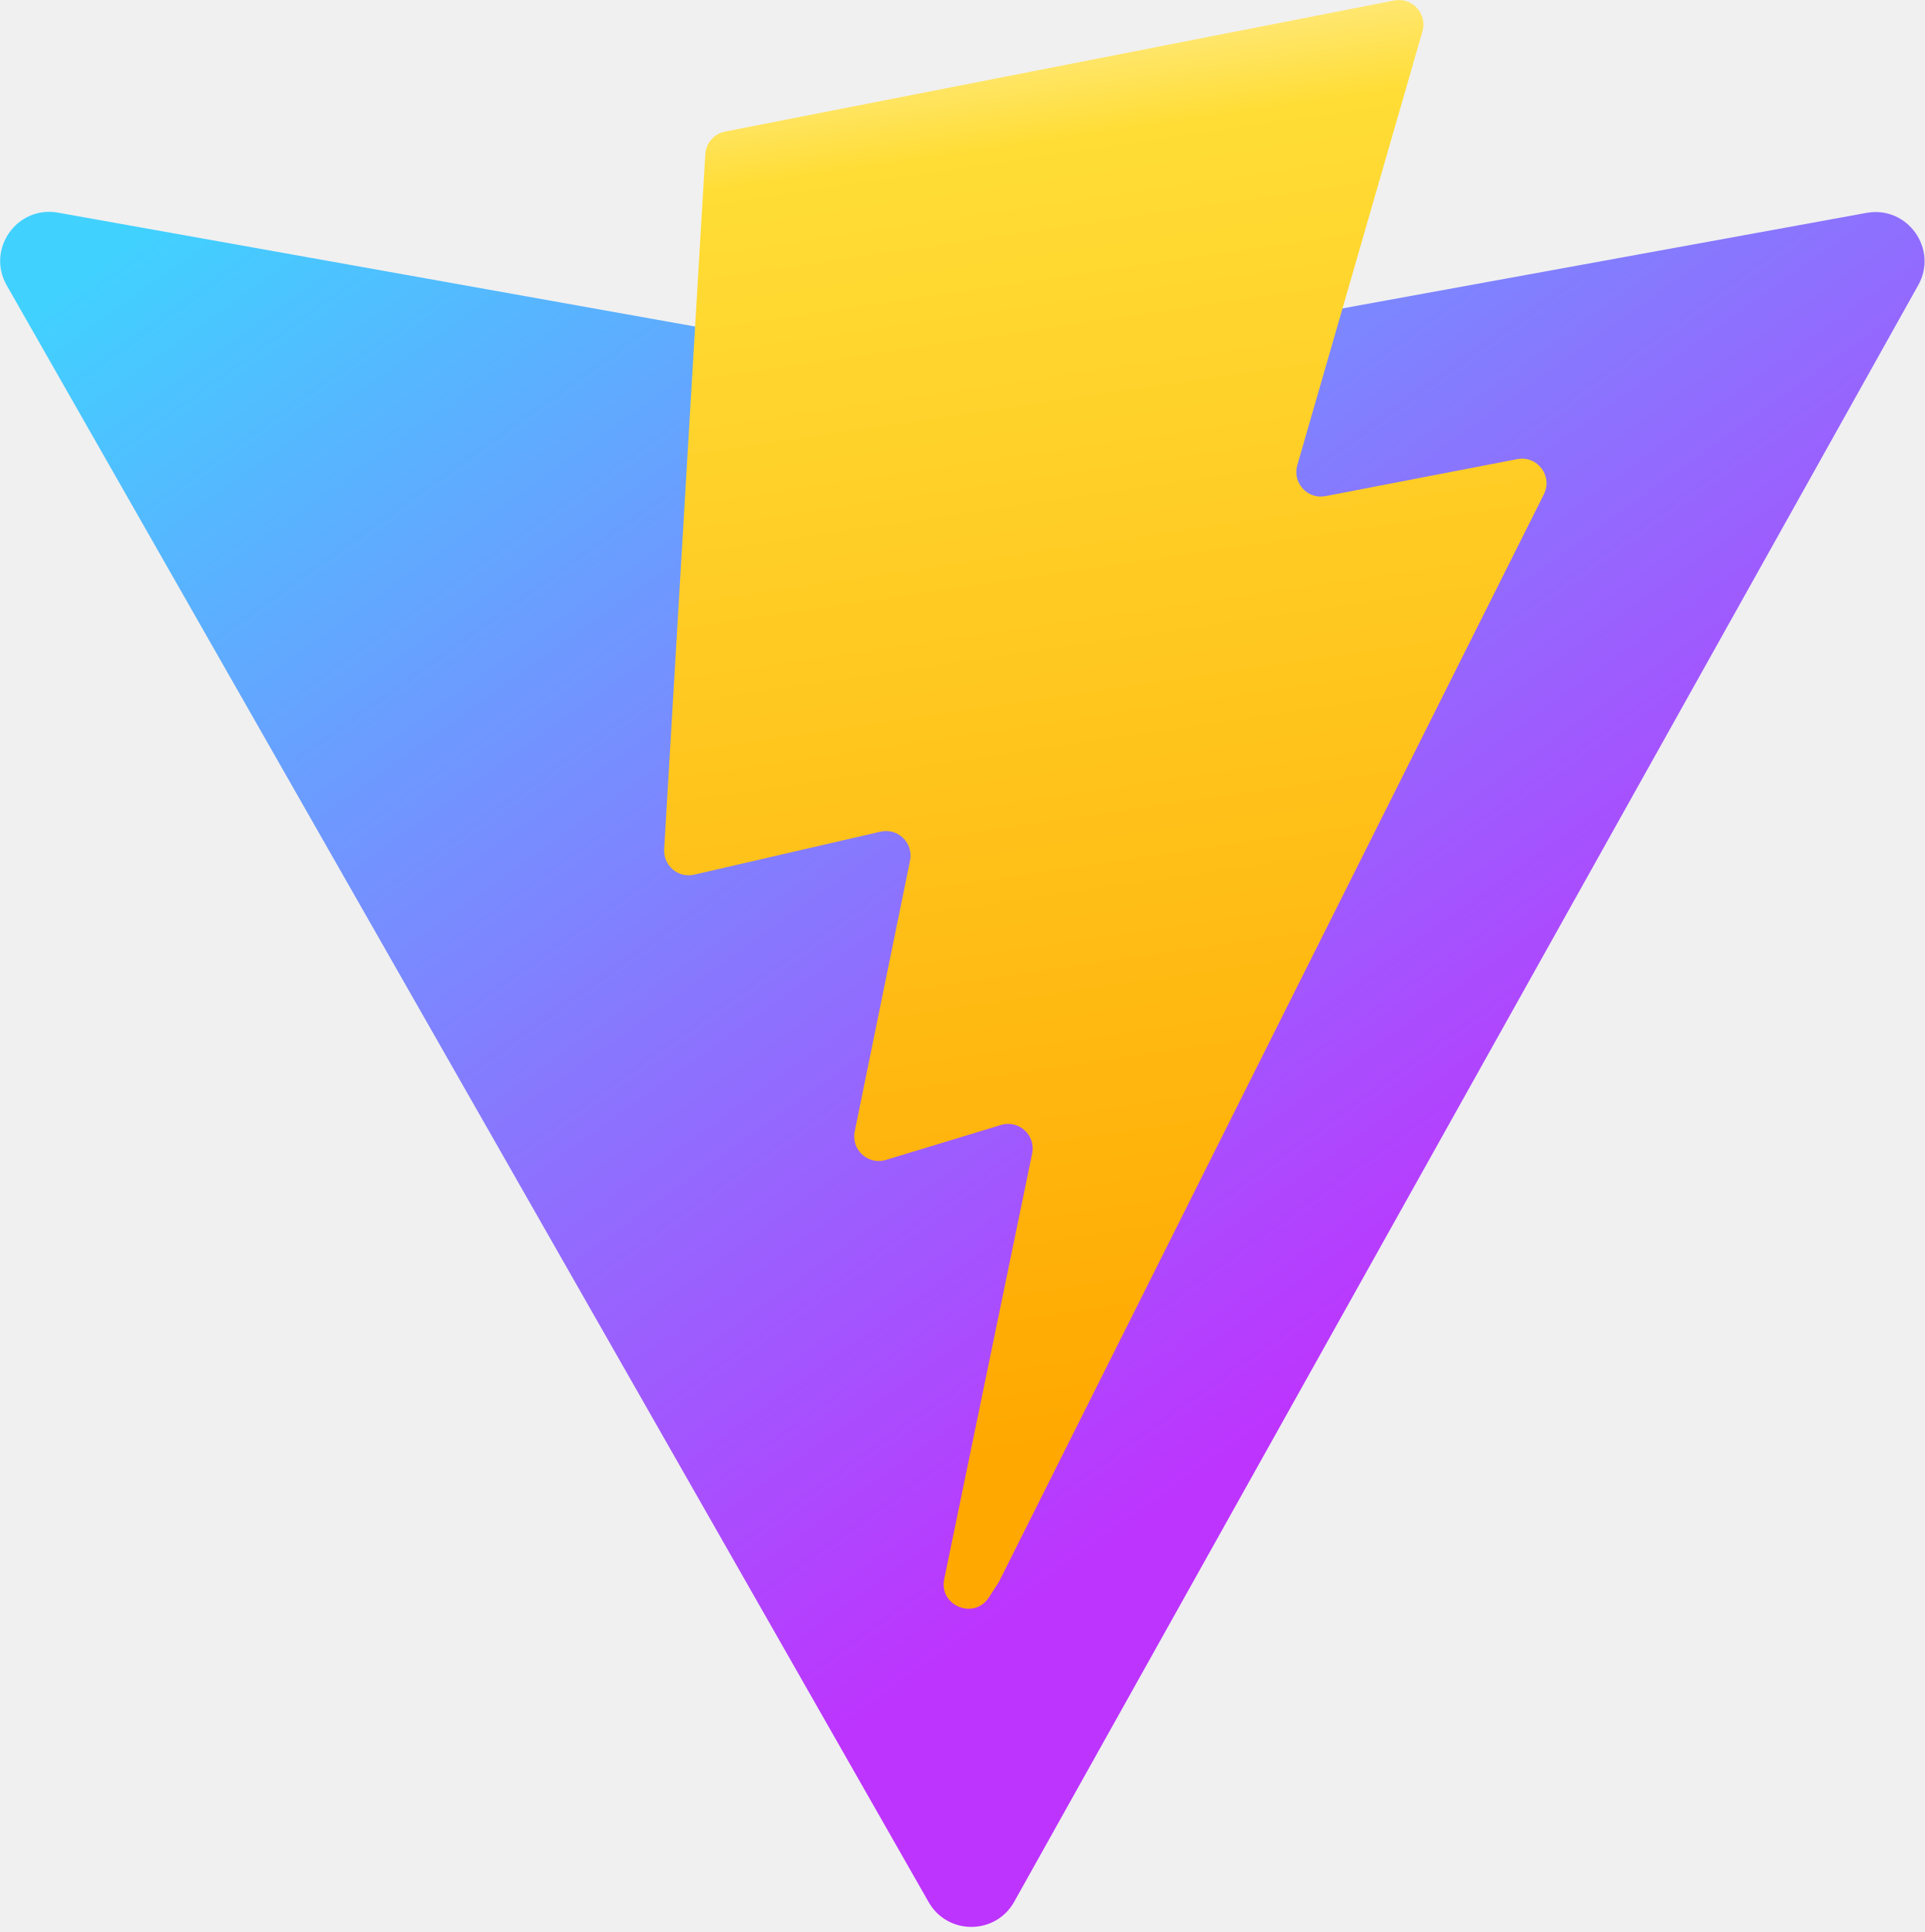
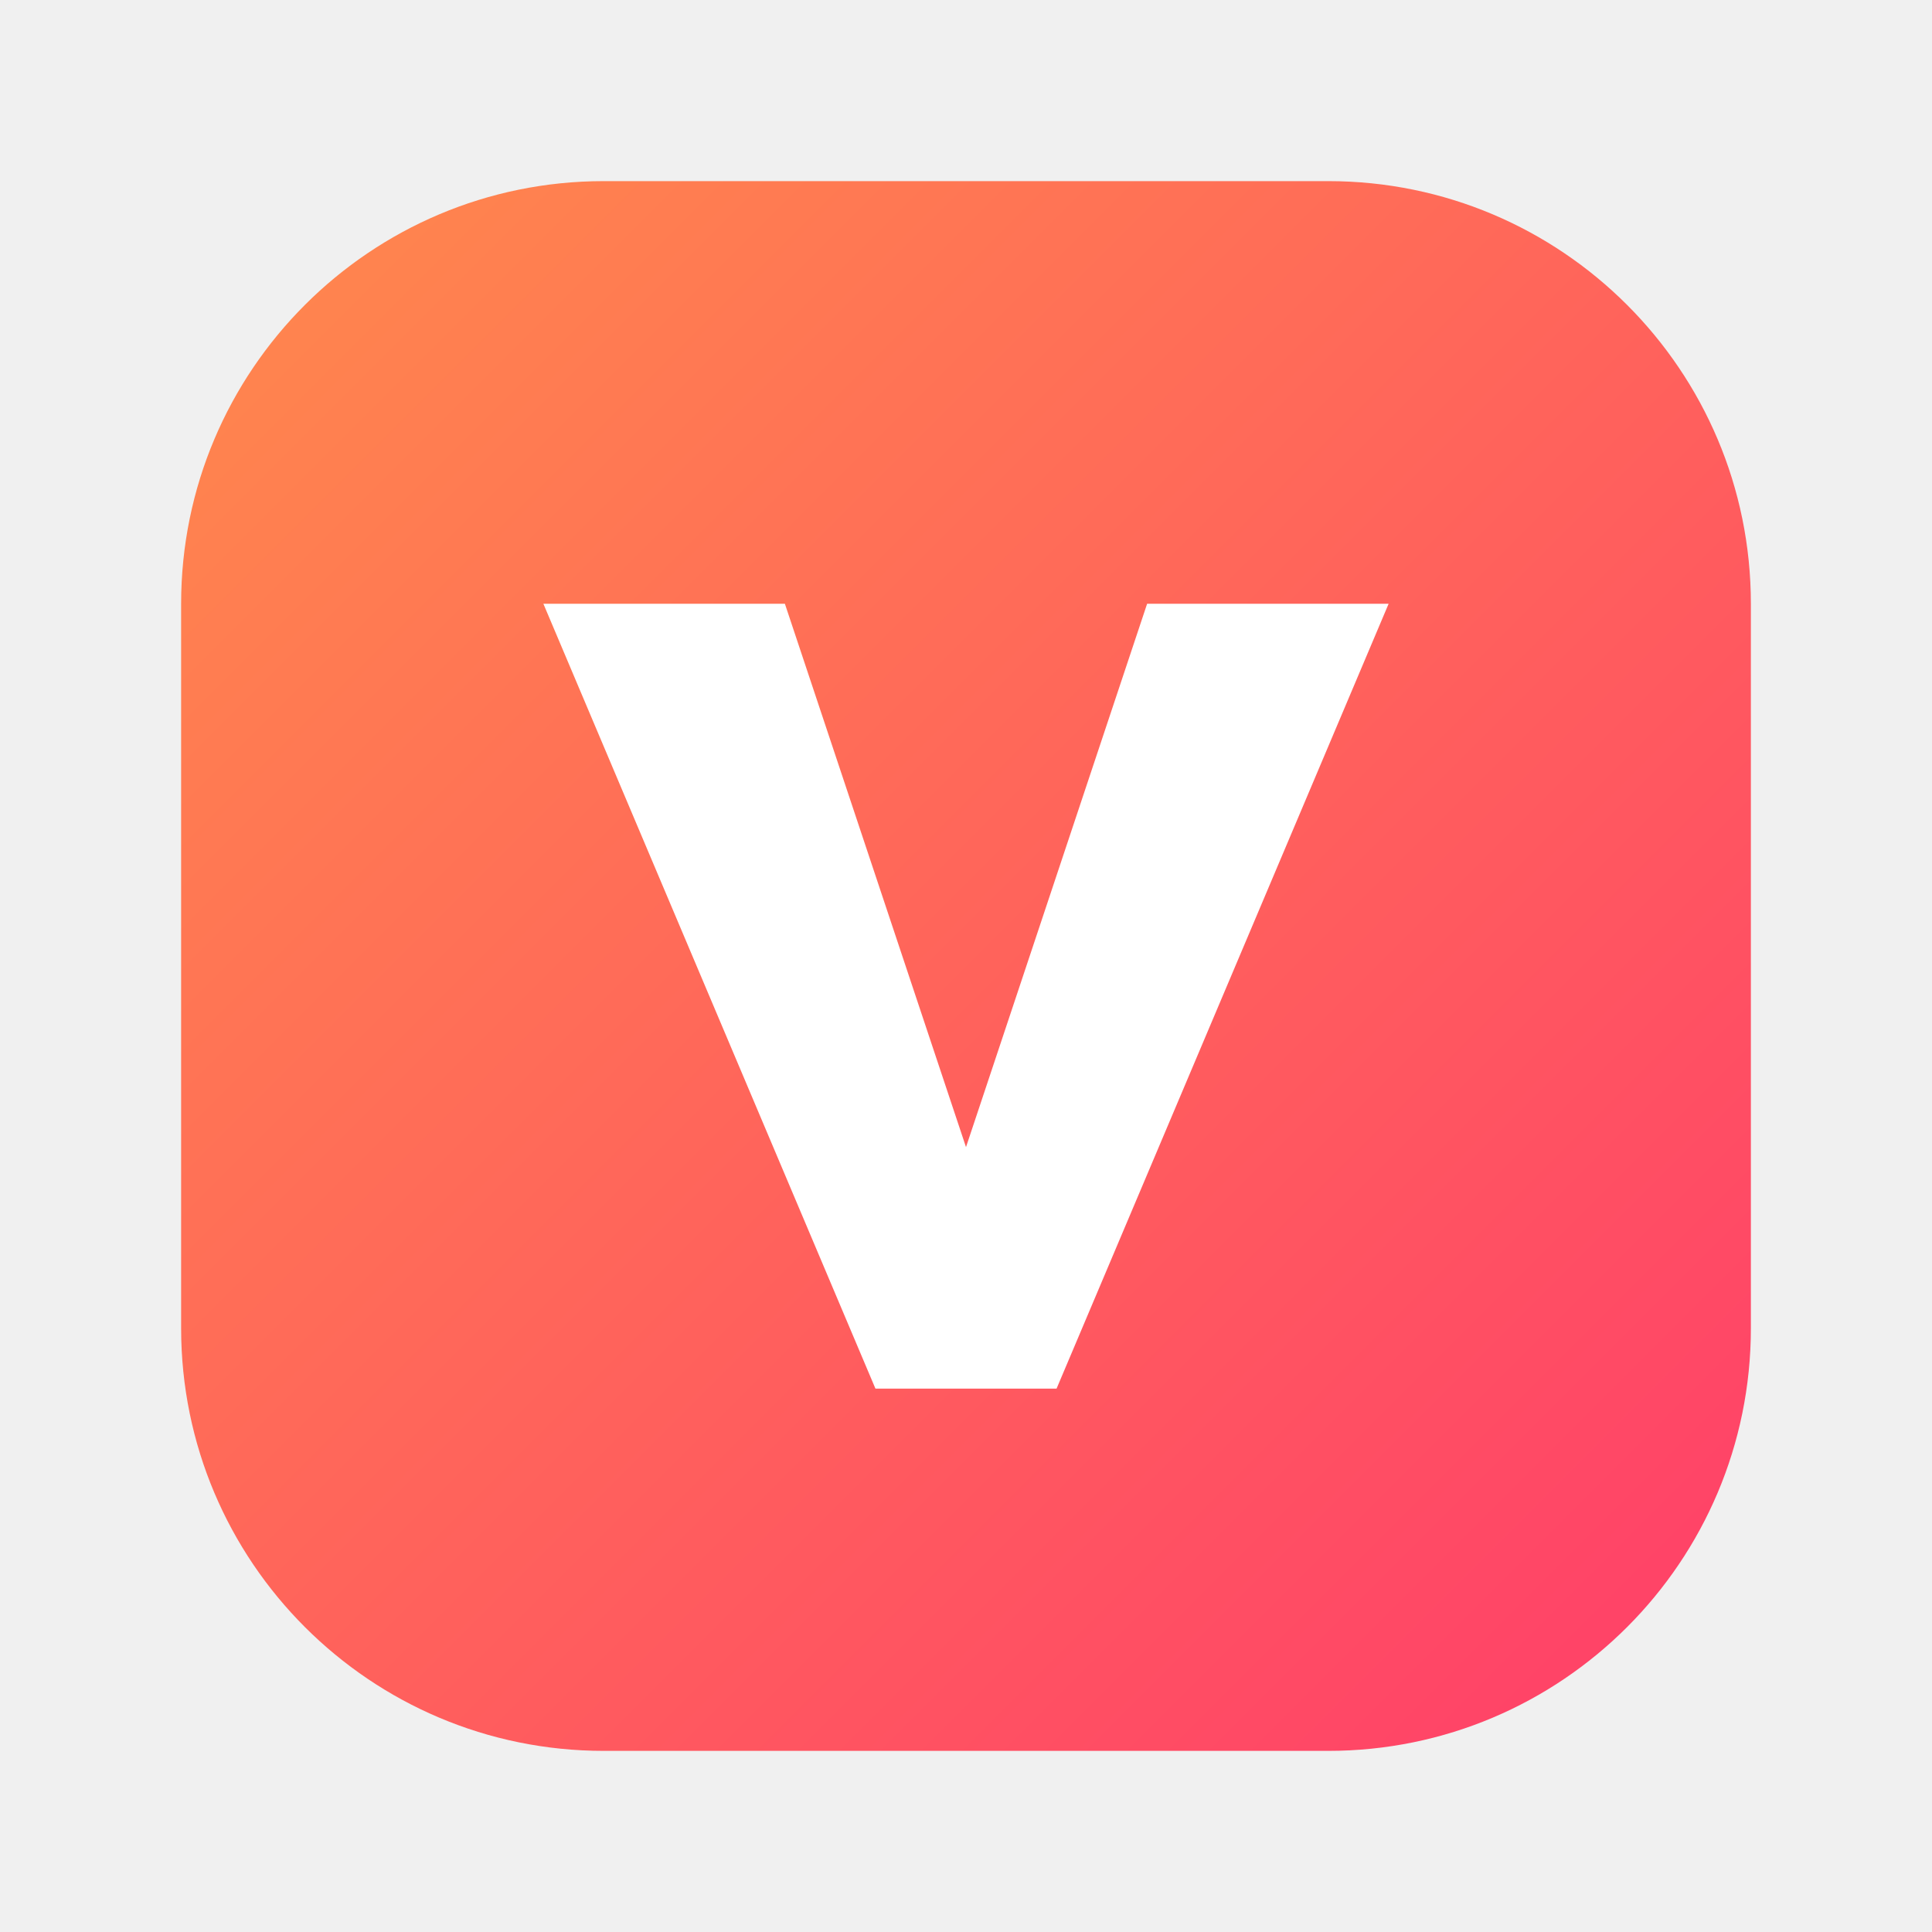
- <svg xmlns="http://www.w3.org/2000/svg" aria-hidden="true" role="img" class="iconify iconify--logos" width="31.88" height="32" preserveAspectRatio="xMidYMid meet" viewBox="0 0 256 257">
+ <svg xmlns="http://www.w3.org/2000/svg" viewBox="0 0 64 64" role="img" aria-label="VFit favicon">
  <defs>
-     <linearGradient id="IconifyId1813088fe1fbc01fb466" x1="-.828%" x2="57.636%" y1="7.652%" y2="78.411%">
-       <stop offset="0%" stop-color="#41D1FF" />
-       <stop offset="100%" stop-color="#BD34FE" />
-     </linearGradient>
-     <linearGradient id="IconifyId1813088fe1fbc01fb467" x1="43.376%" x2="50.316%" y1="2.242%" y2="89.03%">
-       <stop offset="0%" stop-color="#FFEA83" />
-       <stop offset="8.333%" stop-color="#FFDD35" />
-       <stop offset="100%" stop-color="#FFA800" />
+     <linearGradient id="vfitGrad" x1="0" y1="0" x2="1" y2="1">
+       <stop offset="0%" stop-color="#ff8a4c" />
+       <stop offset="100%" stop-color="#ff3d6a" />
    </linearGradient>
  </defs>
-   <path fill="url(#IconifyId1813088fe1fbc01fb466)" d="M255.153 37.938L134.897 252.976c-2.483 4.44-8.862 4.466-11.382.048L.875 37.958c-2.746-4.814 1.371-10.646 6.827-9.67l120.385 21.517a6.537 6.537 0 0 0 2.322-.004l117.867-21.483c5.438-.991 9.574 4.796 6.877 9.62Z" />
-   <path fill="url(#IconifyId1813088fe1fbc01fb467)" d="M185.432.063L96.44 17.501a3.268 3.268 0 0 0-2.634 3.014l-5.474 92.456a3.268 3.268 0 0 0 3.997 3.378l24.777-5.718c2.318-.535 4.413 1.507 3.936 3.838l-7.361 36.047c-.495 2.426 1.782 4.5 4.151 3.78l15.304-4.649c2.372-.72 4.652 1.36 4.15 3.788l-11.698 56.621c-.732 3.542 3.979 5.473 5.943 2.437l1.313-2.028l72.516-144.72c1.215-2.423-.88-5.186-3.54-4.672l-25.505 4.922c-2.396.462-4.435-1.77-3.759-4.114l16.646-57.705c.677-2.35-1.37-4.583-3.769-4.113Z" />
+   <rect x="6" y="6" width="52" height="52" rx="14" fill="url(#vfitGrad)" />
+   <path d="M18 20h8l6 18l6-18h8L35 46h-6L18 20z" fill="#ffffff" />
</svg>
